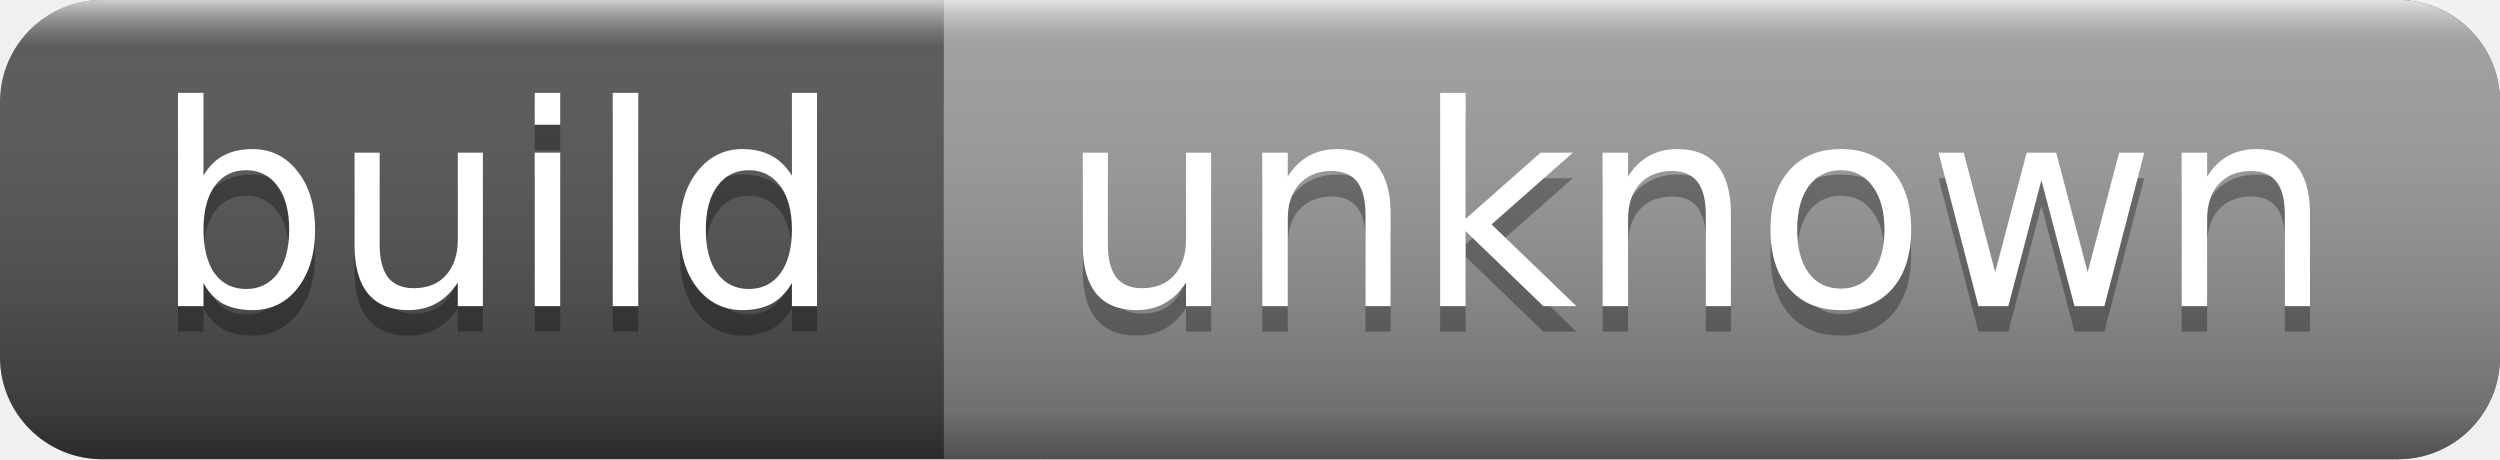
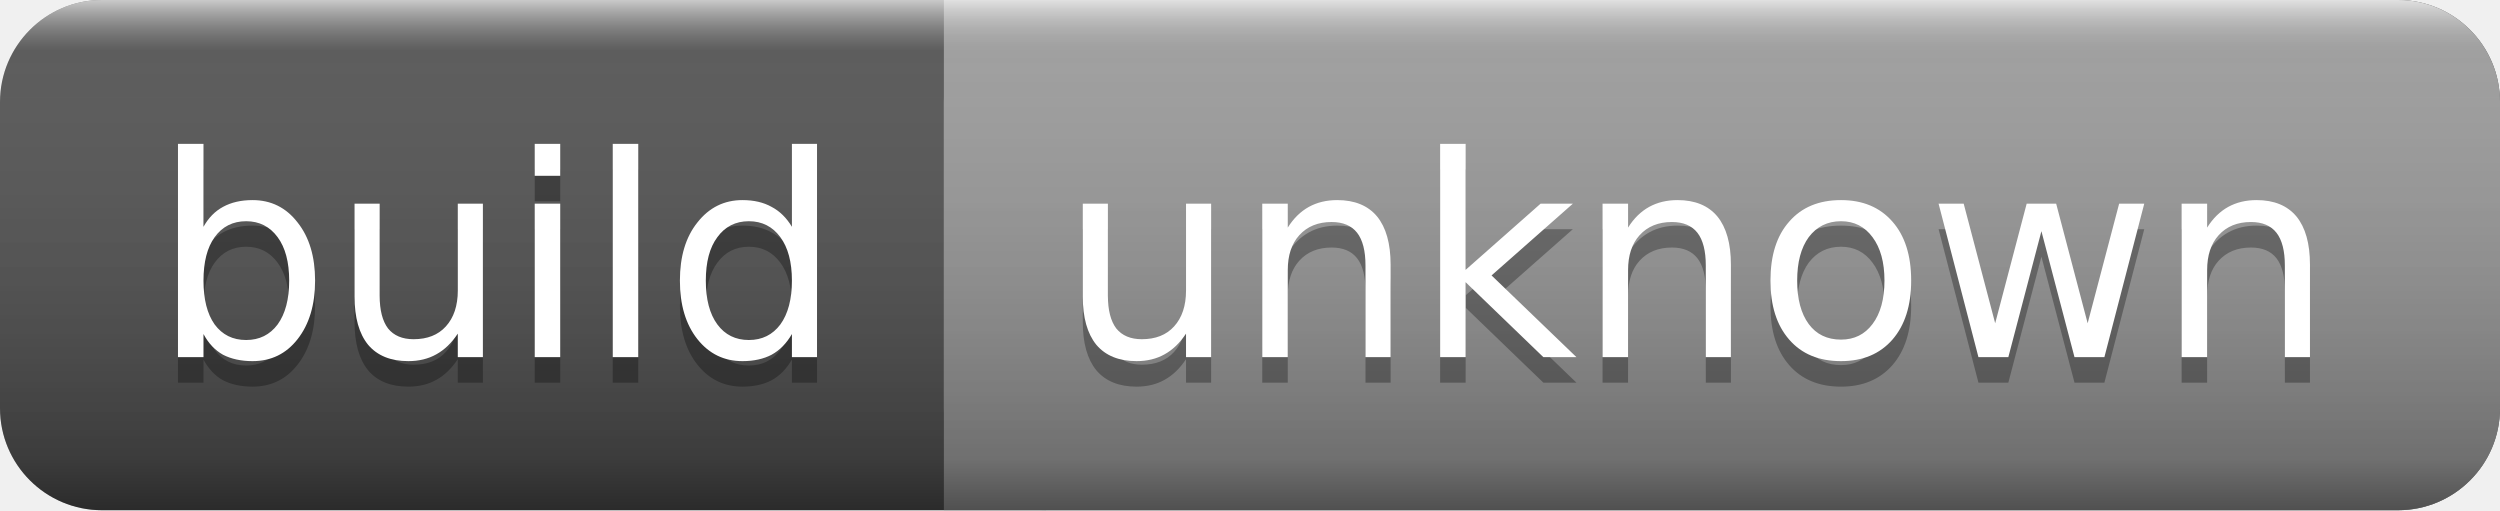
- <svg xmlns="http://www.w3.org/2000/svg" width="98" height="18">
+ <svg xmlns="http://www.w3.org/2000/svg" width="98" height="20">
  <linearGradient id="a" x2="0" y2="100%">
    <stop offset="0" stop-color="#fff" stop-opacity=".7" />
    <stop offset=".1" stop-color="#aaa" stop-opacity=".1" />
    <stop offset=".9" stop-opacity=".3" />
    <stop offset="1" stop-opacity=".5" />
  </linearGradient>
-   <rect rx="4" width="98" height="18" fill="#555" />
-   <rect rx="4" x="37" width="61" height="18" fill="#9f9f9f" />
-   <path fill="#9f9f9f" d="M37 0h4v18h-4z" />
-   <rect rx="4" width="98" height="18" fill="url(#a)" />
+   <rect rx="4" width="98" height="20" fill="#555" />
+   <rect rx="4" x="37" width="61" height="20" fill="#9f9f9f" />
+   <path fill="#9f9f9f" d="M37 0h4v20h-4z" />
+   <rect rx="4" width="98" height="20" fill="url(#a)" />
  <g fill="#fff" text-anchor="middle" font-family="DejaVu Sans,Verdana,Geneva,sans-serif" font-size="11">
-     <text x="19.5" y="13" fill="#010101" fill-opacity=".3">build</text>
-     <text x="19.5" y="12">build</text>
-     <text x="66.5" y="13" fill="#010101" fill-opacity=".3">unknown</text>
-     <text x="66.5" y="12">unknown</text>
+     <text x="19.5" y="15" fill="#010101" fill-opacity=".3">build</text>
+     <text x="19.5" y="14">build</text>
+     <text x="66.5" y="15" fill="#010101" fill-opacity=".3">unknown</text>
+     <text x="66.5" y="14">unknown</text>
  </g>
</svg>
